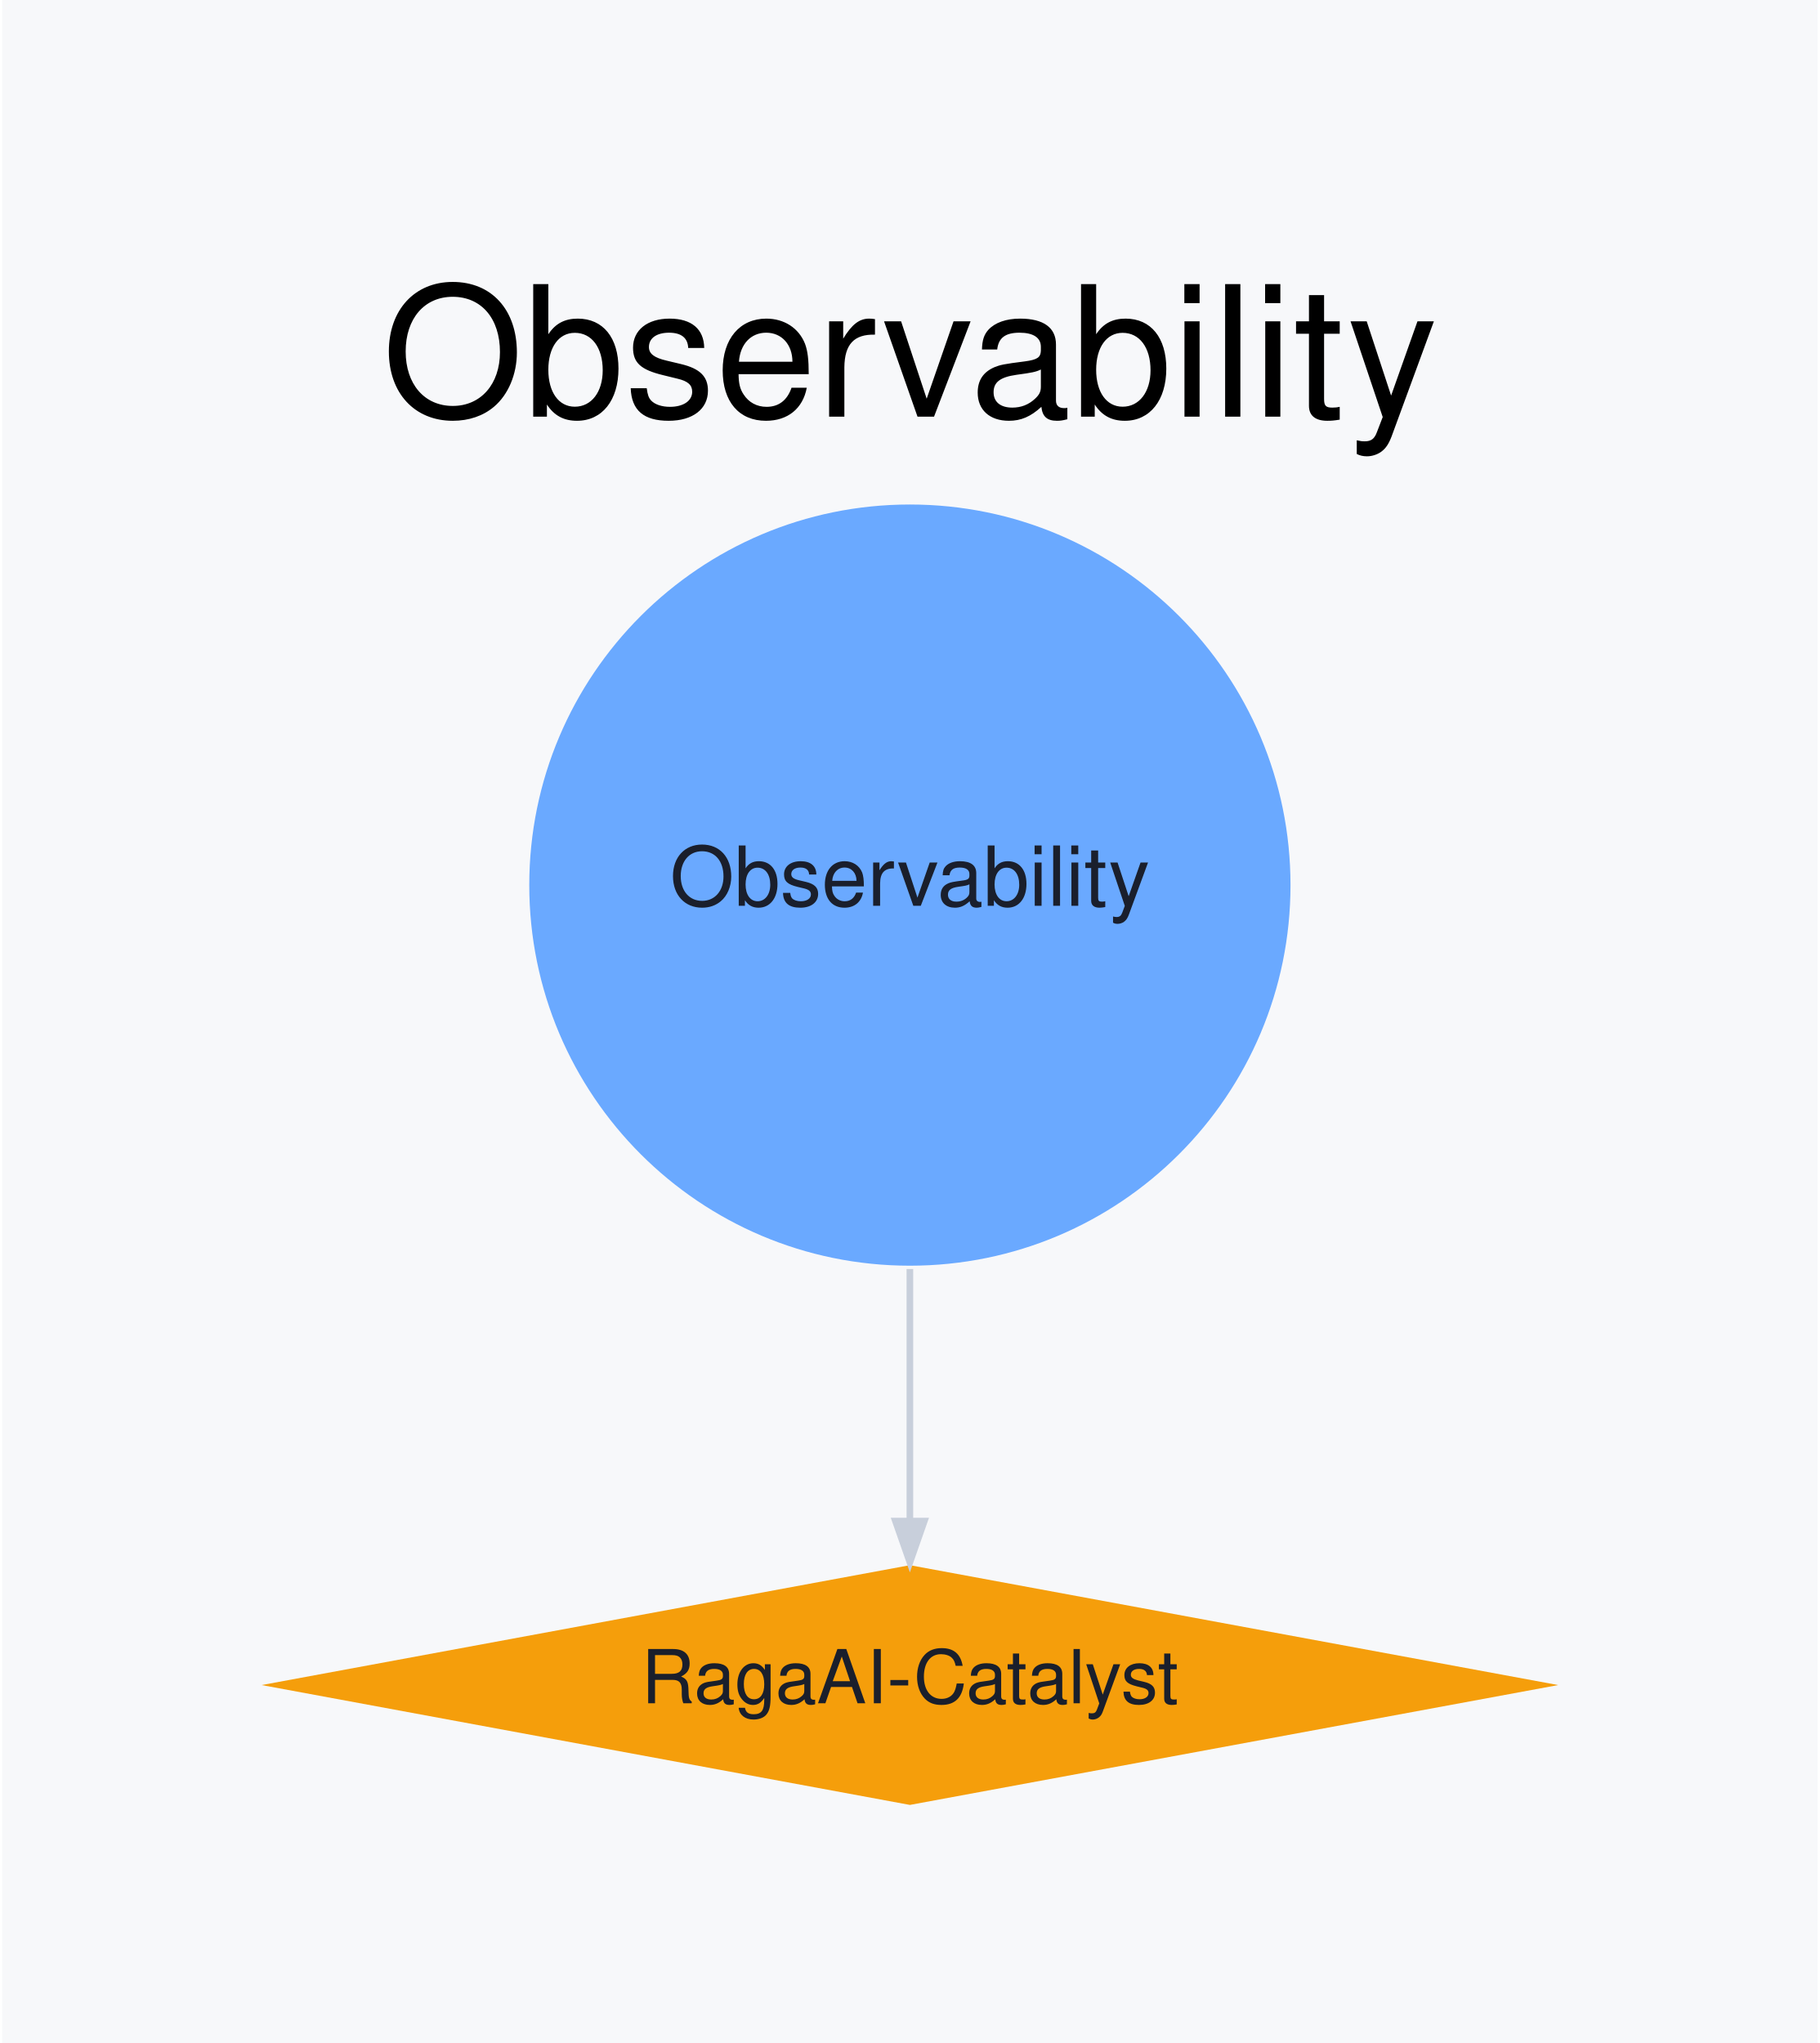
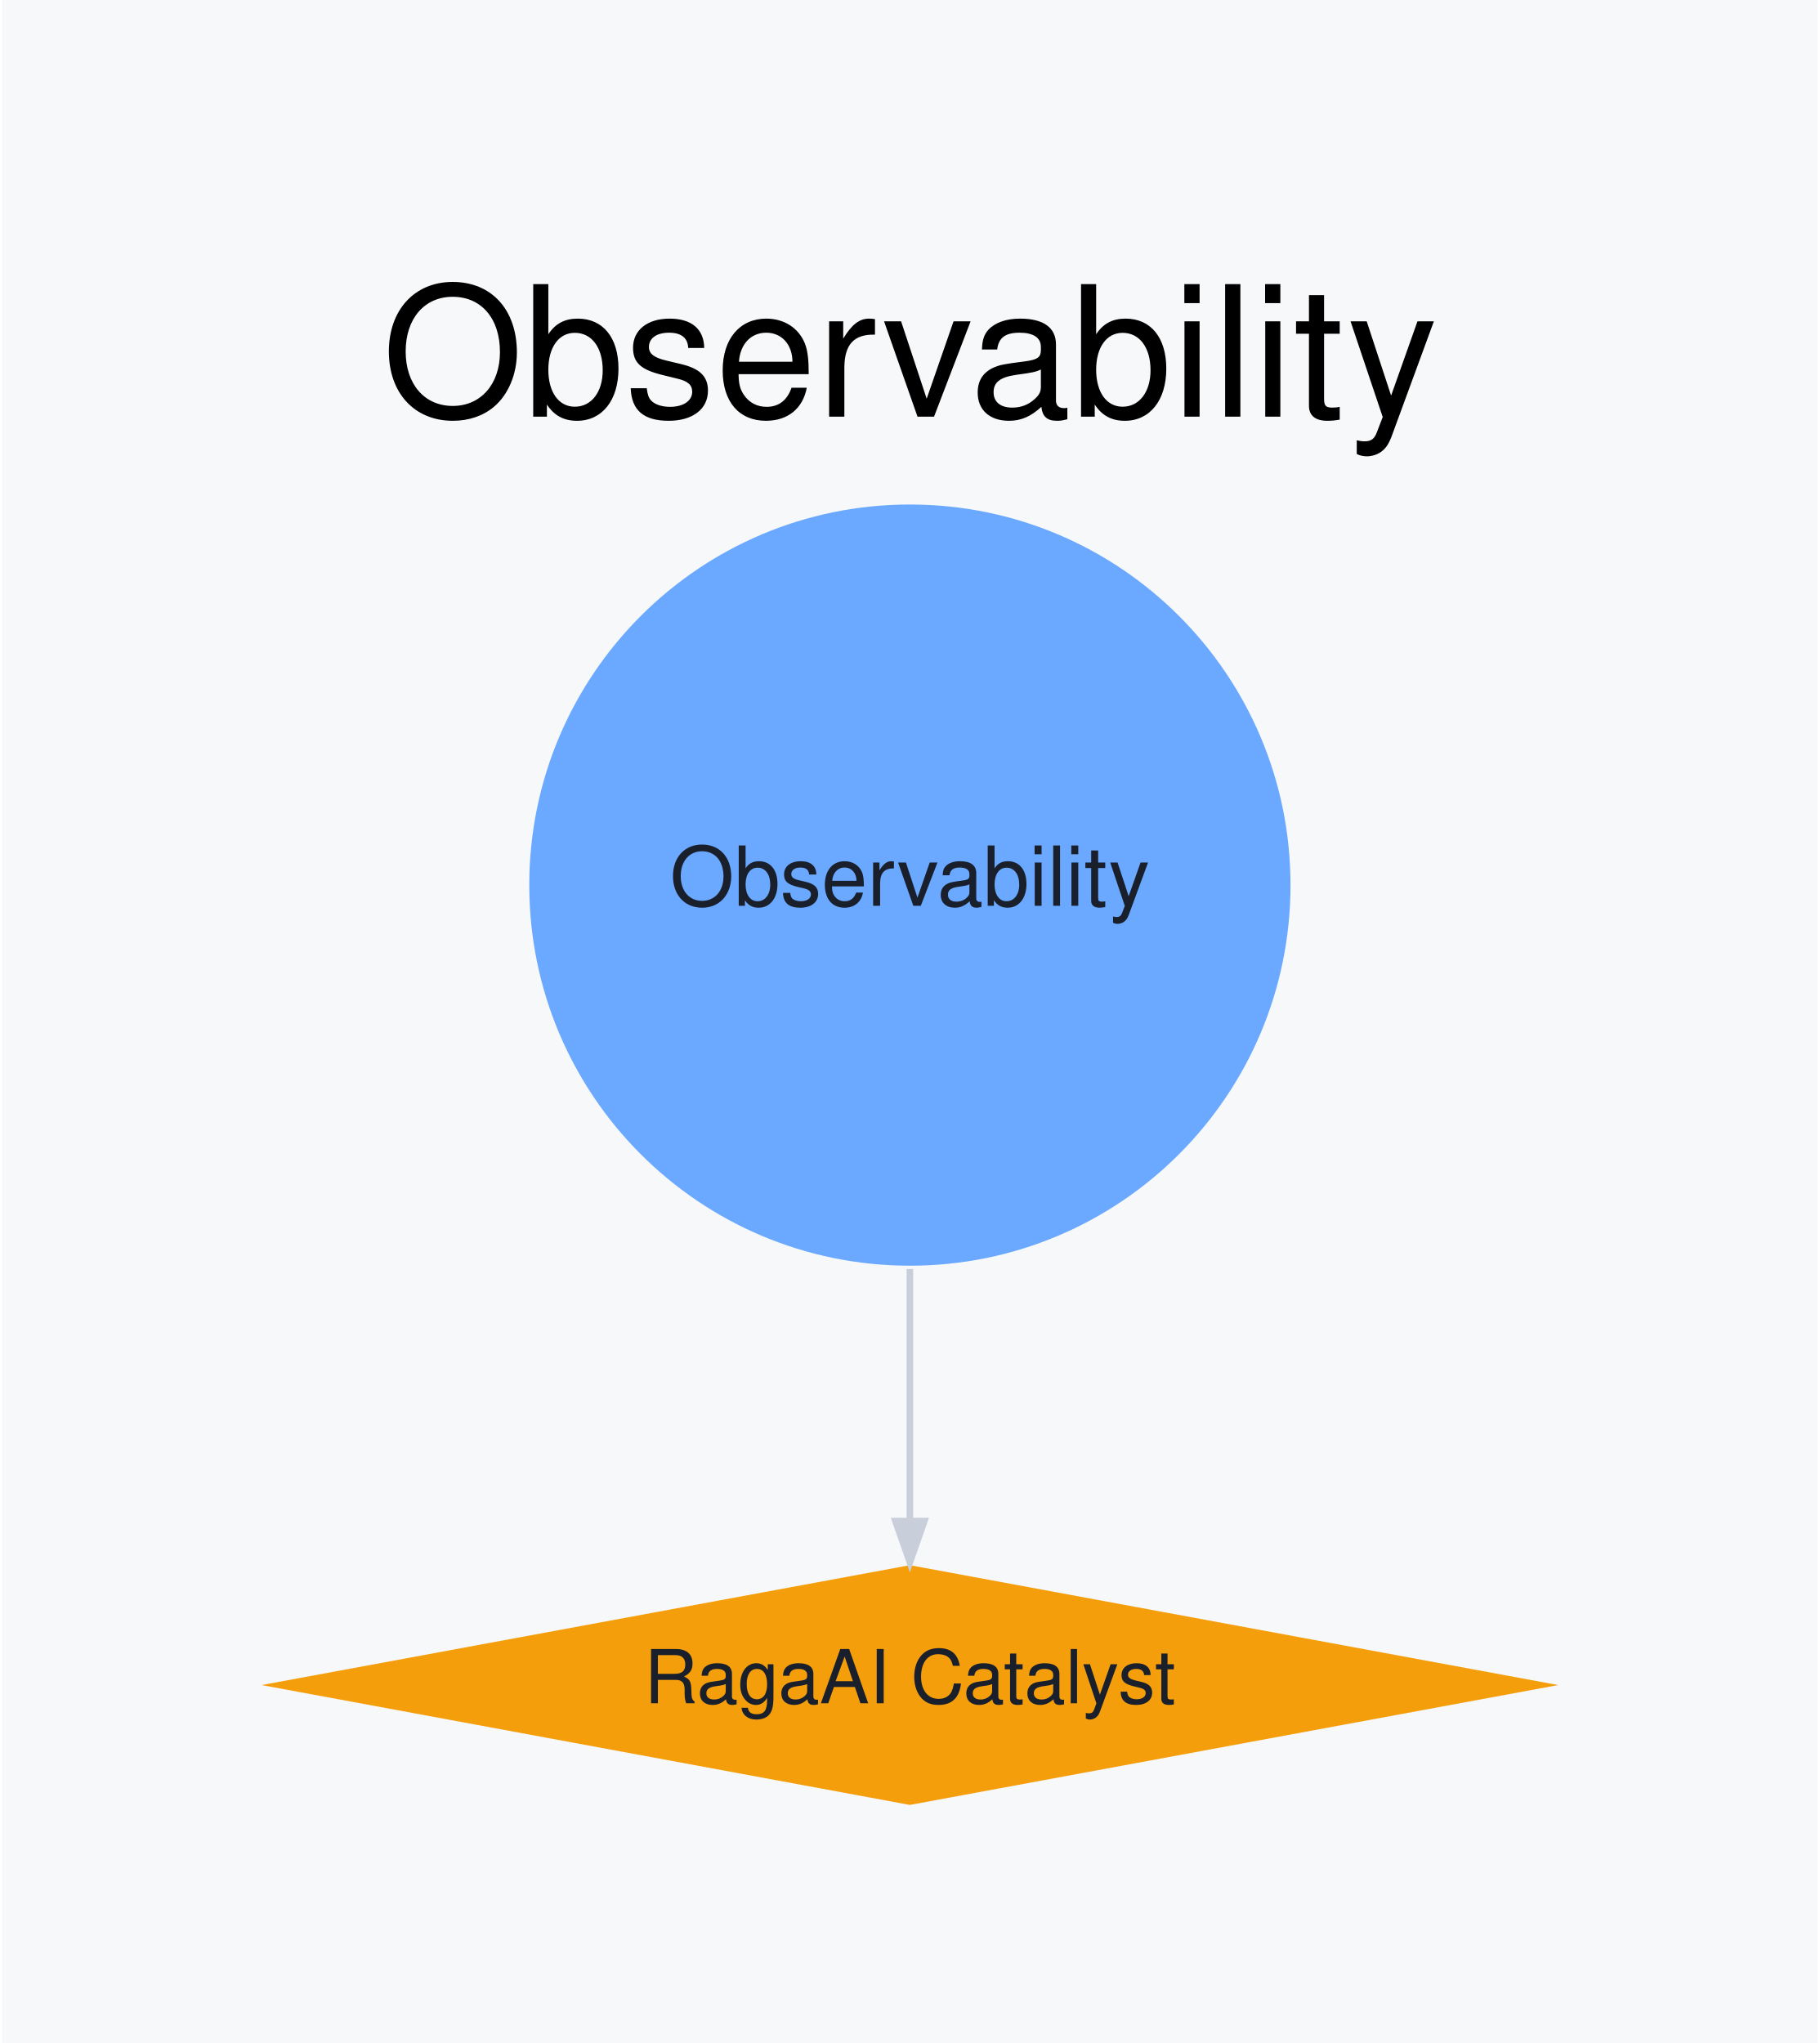
<svg xmlns="http://www.w3.org/2000/svg" xmlns:xlink="http://www.w3.org/1999/xlink" width="220pt" height="247pt" viewBox="0.00 0.00 219.60 247.14">
  <g id="graph0" class="graph" transform="scale(1 1) rotate(0) translate(28.8 218.34)">
    <polygon fill="#f7f8fa" stroke="transparent" points="-28.8,28.8 -28.8,-218.34 190.8,-218.34 190.8,28.8 -28.8,28.8" />
    <text text-anchor="middle" x="81" y="-167.94" font-family="Helvetica,sans-Serif" font-size="22.00">Observability</text>
    <g id="node1" class="node">
      <g id="a_node1">
        <a xlink:title="Logging, tracing and observability specifically for agent and LLM systems.">
          <ellipse fill="#6aa9ff" stroke="black" stroke-width="0" cx="81" cy="-111.27" rx="46.04" ry="46.04" />
          <text text-anchor="middle" x="81" y="-108.77" font-family="Helvetica,sans-Serif" font-size="10.00" fill="#1a1f2c">Observability</text>
        </a>
      </g>
    </g>
    <g id="node2" class="node">
      <g id="a_node2">
        <a xlink:href="https://github.com/raga-ai-hub/RagaAI-Catalyst" xlink:title="https://github.com/raga-ai-hub/RagaAI-Catalyst">
          <polygon fill="#f59e0b" stroke="black" stroke-width="0" points="81,-29 2.58,-14.5 81,0 159.42,-14.5 81,-29" />
-           <text text-anchor="middle" x="81" y="-12.3" font-family="Helvetica,sans-Serif" font-size="9.00" fill="#1a1f2c">RagaAI-Catalyst</text>
+           <text text-anchor="middle" x="81" y="-12.3" font-family="Helvetica,sans-Serif" font-size="9.00" fill="#1a1f2c">RagaAI Catalyst</text>
        </a>
      </g>
    </g>
    <g id="edge1" class="edge">
      <path fill="none" stroke="#c8cfdb" stroke-width="0.8" d="M81,-64.83C81,-54.13 81,-43.29 81,-34.52" />
      <polygon fill="#c8cfdb" stroke="#c8cfdb" stroke-width="0.8" points="82.75,-34.34 81,-29.34 79.25,-34.34 82.75,-34.34" />
    </g>
  </g>
</svg>
